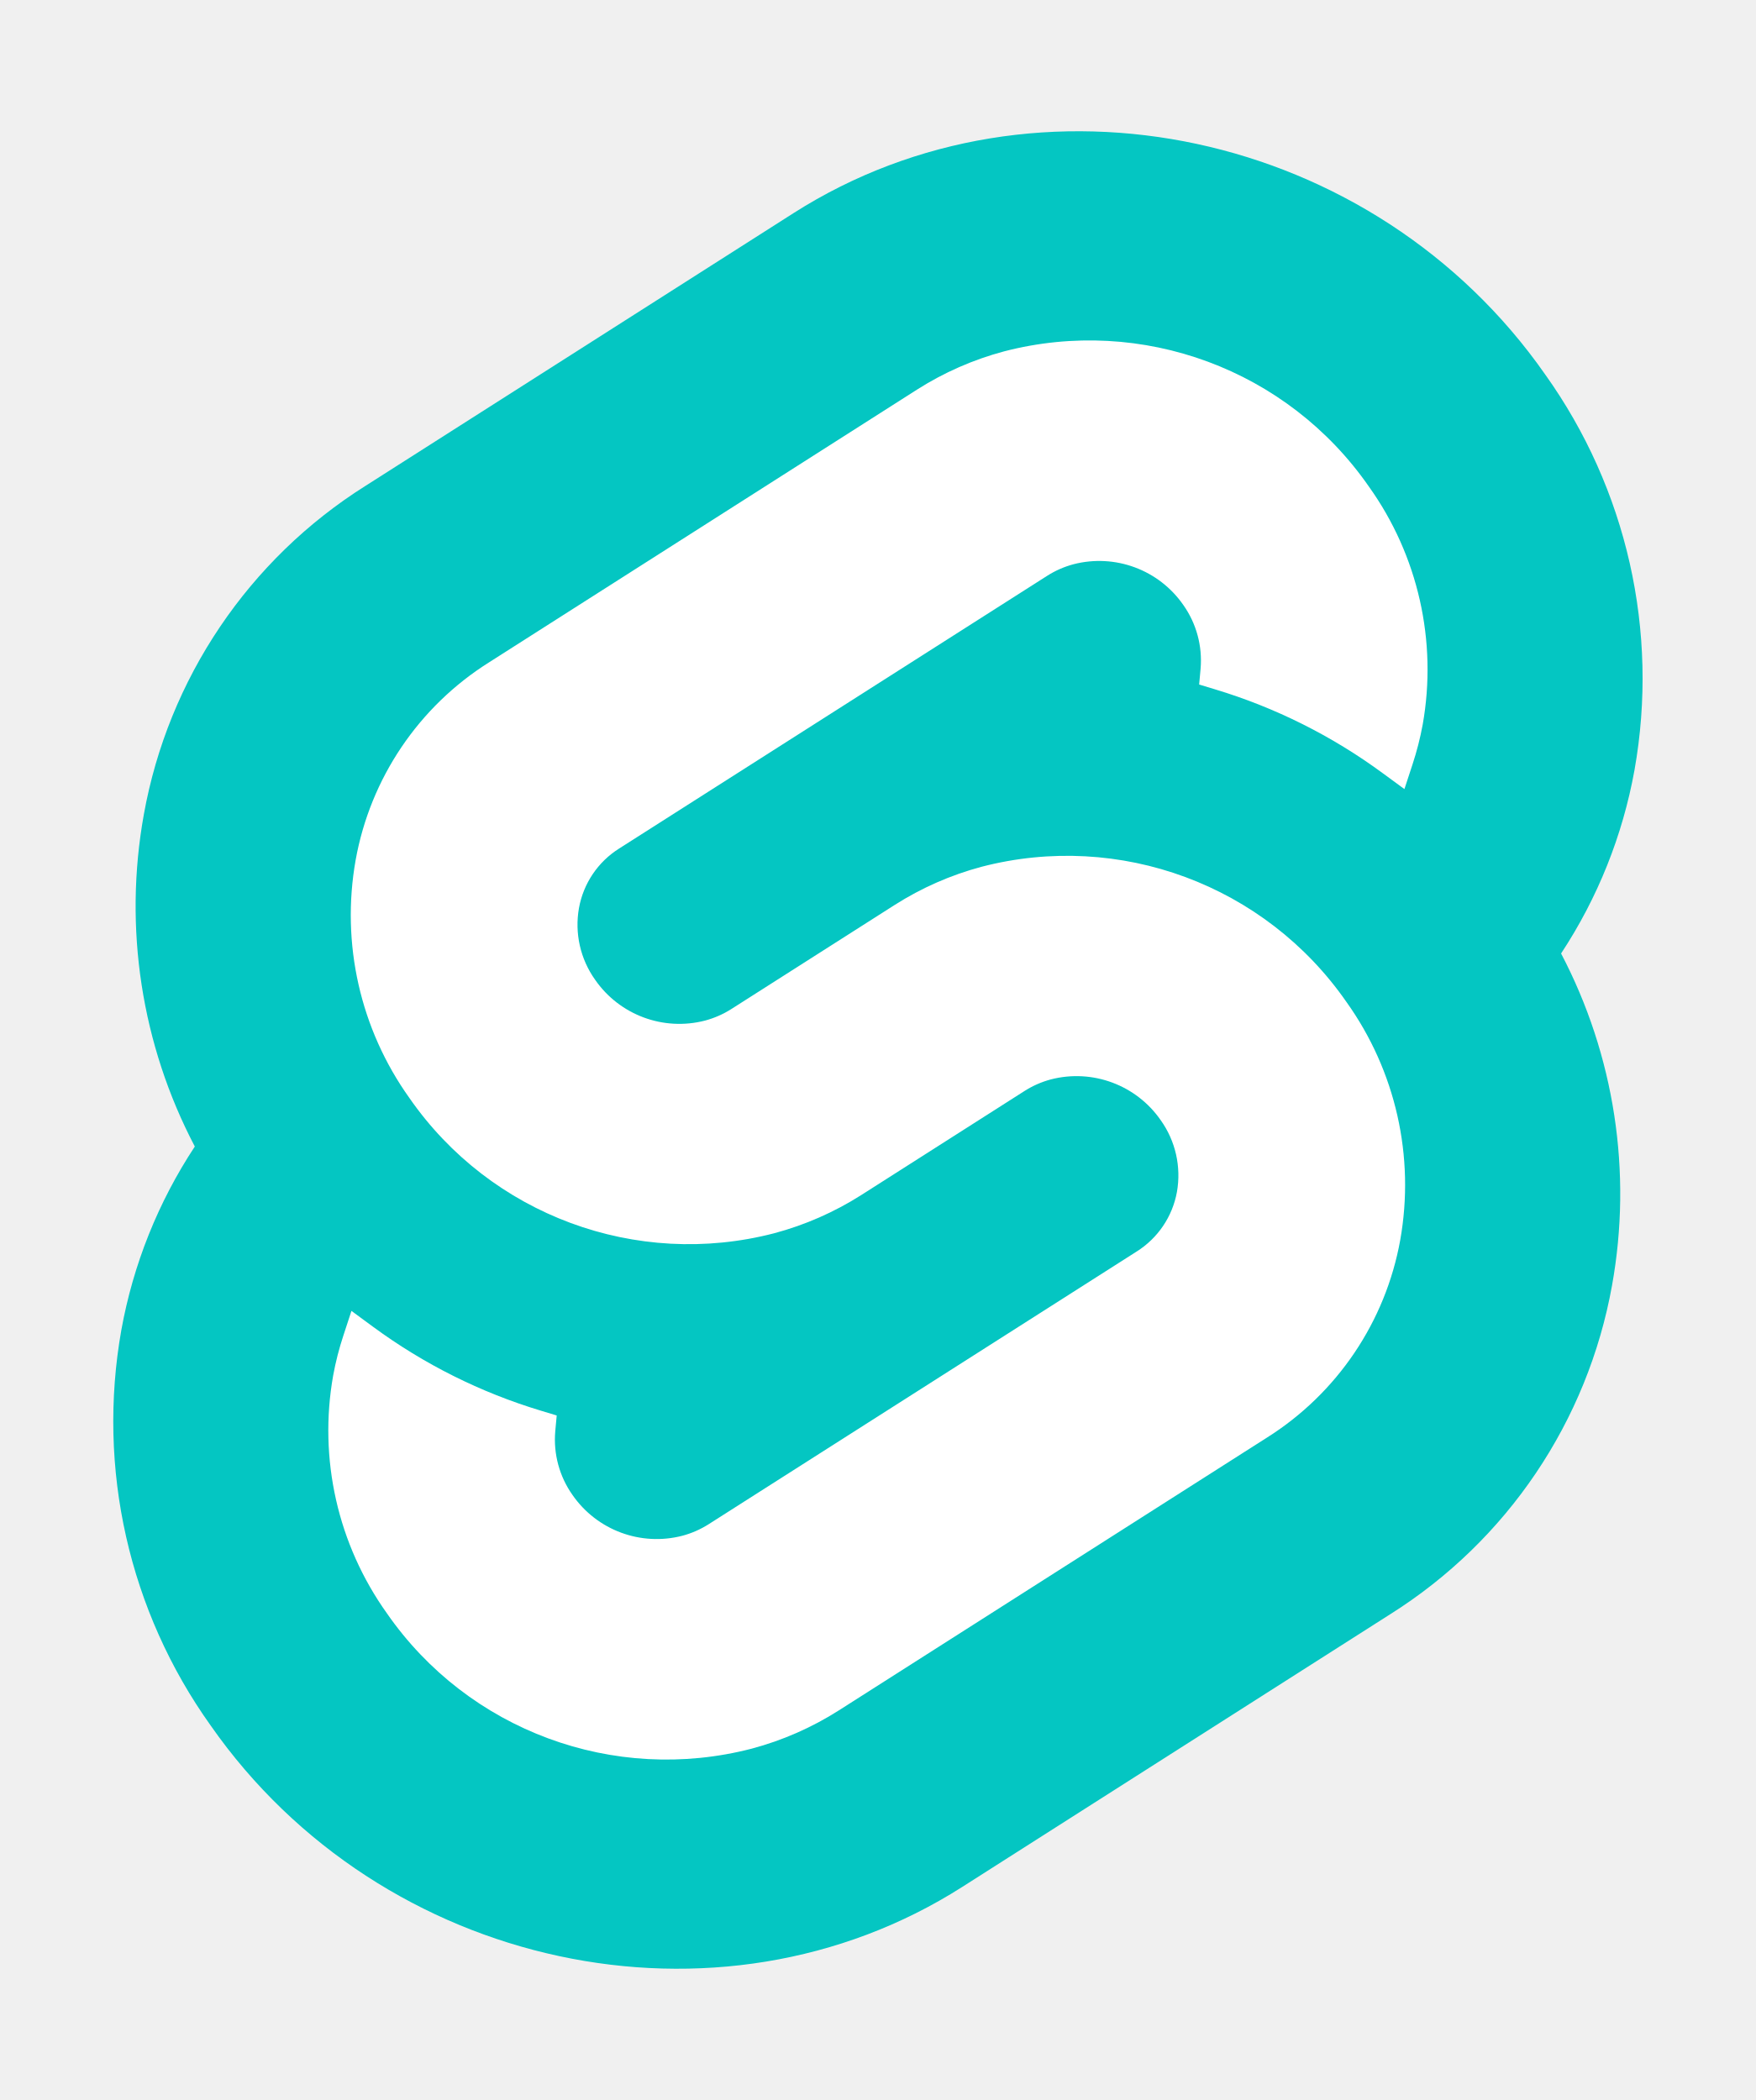
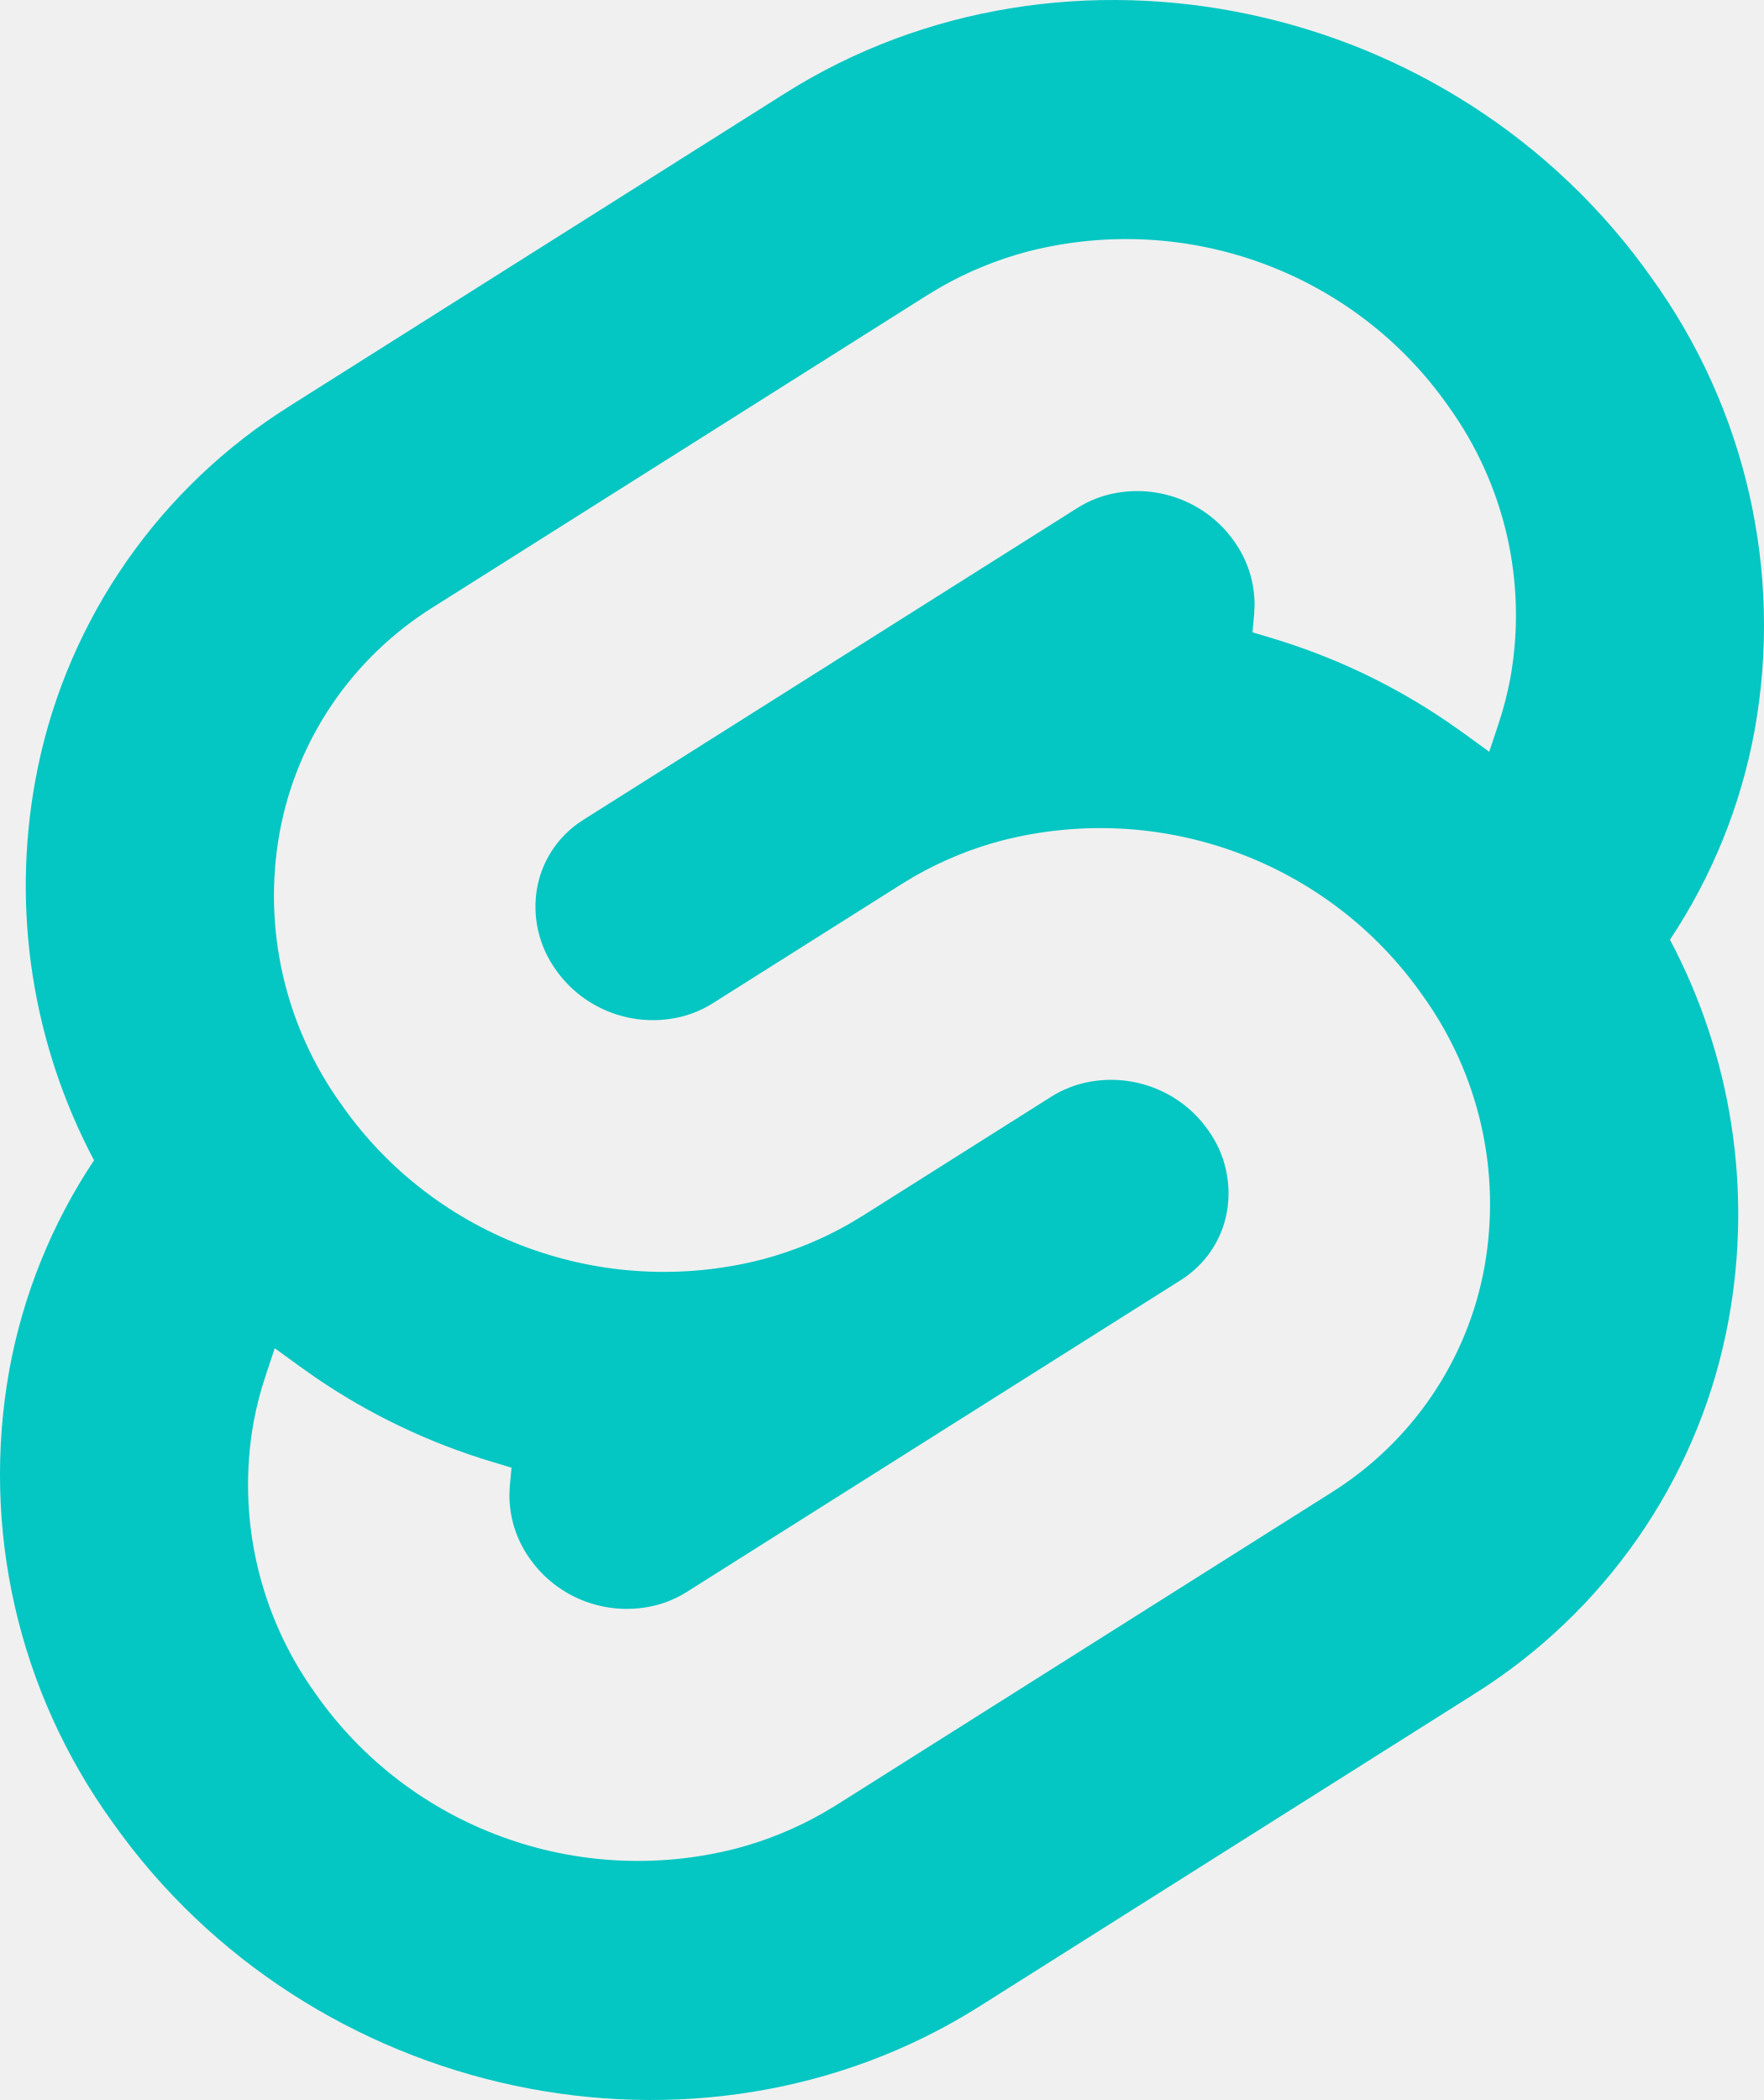
- <svg xmlns="http://www.w3.org/2000/svg" width="107" height="128" viewBox="0 0 107 128">
-   <path d="M94.157,22.819c-10.4-14.885-30.94-19.297-45.791-9.835L22.282,29.608A29.923,29.923,0,0,0,8.764,49.651a31.514,31.514,0,0,0,3.108,20.232A30.006,30.006,0,0,0,7.395,81.065a31.889,31.889,0,0,0,5.447,24.116c10.402,14.886,30.942,19.297,45.791,9.835L84.717,98.392A29.918,29.918,0,0,0,98.235,78.349,31.526,31.526,0,0,0,95.13,58.117a30,30,0,0,0,4.474-11.182,31.88,31.88,0,0,0-5.447-24.116" style="fill:#04C6C2" />
-   <path d="M45.817,106.582A20.718,20.718,0,0,1,23.58,98.339a19.174,19.174,0,0,1-3.277-14.502,18.189,18.189,0,0,1,.623-2.436l.491-1.498,1.336.982a33.644,33.644,0,0,0,10.203,5.098l.969.294-.089.968a5.847,5.847,0,0,0,1.052,3.878,6.239,6.239,0,0,0,6.695,2.485,5.745,5.745,0,0,0,1.602-.704L69.27,76.281a5.431,5.431,0,0,0,2.451-3.631,5.795,5.795,0,0,0-.988-4.371,6.244,6.244,0,0,0-6.698-2.486,5.743,5.743,0,0,0-1.6.704l-9.953,6.345a19.033,19.033,0,0,1-5.296,2.326,20.718,20.718,0,0,1-22.237-8.243,19.172,19.172,0,0,1-3.277-14.502,17.988,17.988,0,0,1,8.13-12.051L55.883,23.747a19.004,19.004,0,0,1,5.3-2.329A20.718,20.718,0,0,1,83.42,29.661a19.174,19.174,0,0,1,3.277,14.502,18.4,18.4,0,0,1-.623,2.436l-.491,1.498-1.336-.98a33.617,33.617,0,0,0-10.204-5.1l-.969-.294.089-.968a5.859,5.859,0,0,0-1.052-3.878,6.239,6.239,0,0,0-6.695-2.485,5.745,5.745,0,0,0-1.602.704L37.73,51.719a5.422,5.422,0,0,0-2.449,3.63,5.786,5.786,0,0,0,.986,4.372,6.244,6.244,0,0,0,6.698,2.486,5.765,5.765,0,0,0,1.602-.704l9.952-6.343a18.978,18.978,0,0,1,5.296-2.328,20.718,20.718,0,0,1,22.237,8.243,19.172,19.172,0,0,1,3.277,14.502,17.998,17.998,0,0,1-8.13,12.053L51.117,104.253a19.004,19.004,0,0,1-5.3,2.329" style="fill:#fff" />
+ <svg xmlns="http://www.w3.org/2000/svg" width="42" height="50" viewBox="0 0 42 50">
+   <path fill="#04C6C2" d="M537.686,287.225 C544.379,283.001 553.636,284.97 558.323,291.616 C560.57,294.731 561.455,298.612 560.778,302.382 C560.453,304.163 559.767,305.862 558.761,307.374 C560.229,310.146 560.722,313.325 560.161,316.406 C559.513,319.985 557.421,323.143 554.376,325.156 L554.068,325.354 L542.314,332.775 C535.622,336.999 526.365,335.03 521.677,328.384 C519.43,325.269 518.545,321.388 519.222,317.618 C519.547,315.836 520.233,314.138 521.239,312.626 C519.771,309.854 519.278,306.675 519.839,303.594 C520.487,300.015 522.579,296.857 525.624,294.844 L525.931,294.646 L537.686,287.225 Z M553.484,294.67 C551.253,291.484 547.252,290.015 543.463,290.99 C542.738,291.182 542.043,291.467 541.394,291.838 L541.074,292.03 L529.32,299.451 C527.389,300.654 526.059,302.607 525.656,304.831 C525.249,307.098 525.781,309.432 527.133,311.305 C529.364,314.492 533.365,315.961 537.154,314.985 C537.878,314.793 538.573,314.509 539.221,314.139 L539.541,313.947 L544.027,311.114 C544.25,310.974 544.493,310.868 544.748,310.8 C545.89,310.507 547.095,310.95 547.766,311.91 C548.173,312.475 548.333,313.178 548.211,313.862 C548.101,314.471 547.759,315.012 547.261,315.378 L547.107,315.483 L535.352,322.903 C535.129,323.044 534.885,323.15 534.63,323.217 C533.489,323.511 532.284,323.068 531.613,322.108 C531.293,321.66 531.125,321.126 531.129,320.581 L531.139,320.377 L531.179,319.945 L530.742,319.813 C529.24,319.365 527.818,318.688 526.527,317.808 L526.144,317.538 L525.541,317.1 L525.32,317.768 C525.201,318.124 525.107,318.487 525.039,318.856 C524.632,321.123 525.165,323.456 526.516,325.33 C528.747,328.516 532.749,329.986 536.538,329.01 C537.262,328.818 537.957,328.533 538.606,328.162 L538.926,327.97 L550.68,320.55 C552.611,319.346 553.941,317.393 554.344,315.169 C554.751,312.902 554.219,310.568 552.867,308.694 C550.636,305.508 546.635,304.039 542.846,305.015 C542.122,305.206 541.427,305.491 540.779,305.861 L540.459,306.054 L535.974,308.885 C535.751,309.026 535.507,309.132 535.252,309.2 C534.11,309.493 532.905,309.05 532.234,308.09 C531.827,307.525 531.667,306.821 531.789,306.138 C531.9,305.529 532.241,304.988 532.739,304.622 L532.893,304.517 L544.648,297.097 C544.871,296.956 545.114,296.85 545.37,296.782 C546.511,296.489 547.716,296.932 548.387,297.892 C548.707,298.339 548.875,298.874 548.871,299.418 L548.861,299.623 L548.821,300.055 L549.258,300.186 C550.76,300.635 552.182,301.312 553.473,302.193 L553.857,302.463 L554.458,302.9 L554.68,302.232 C554.798,301.876 554.892,301.513 554.961,301.144 C555.368,298.877 554.835,296.544 553.484,294.67 Z" transform="translate(-519 -285)" />
</svg>
